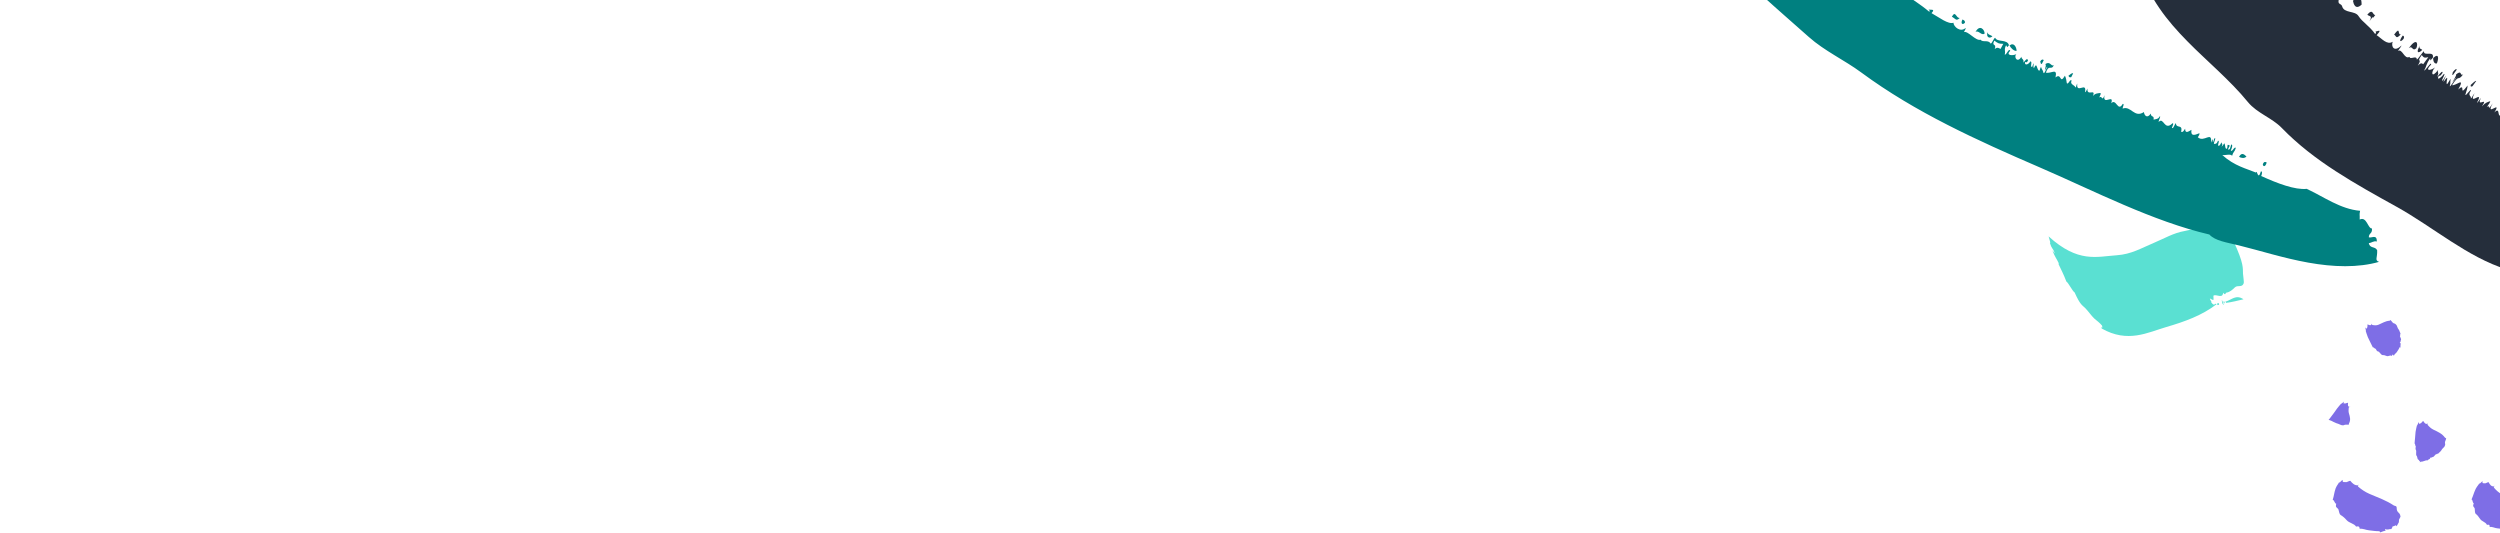
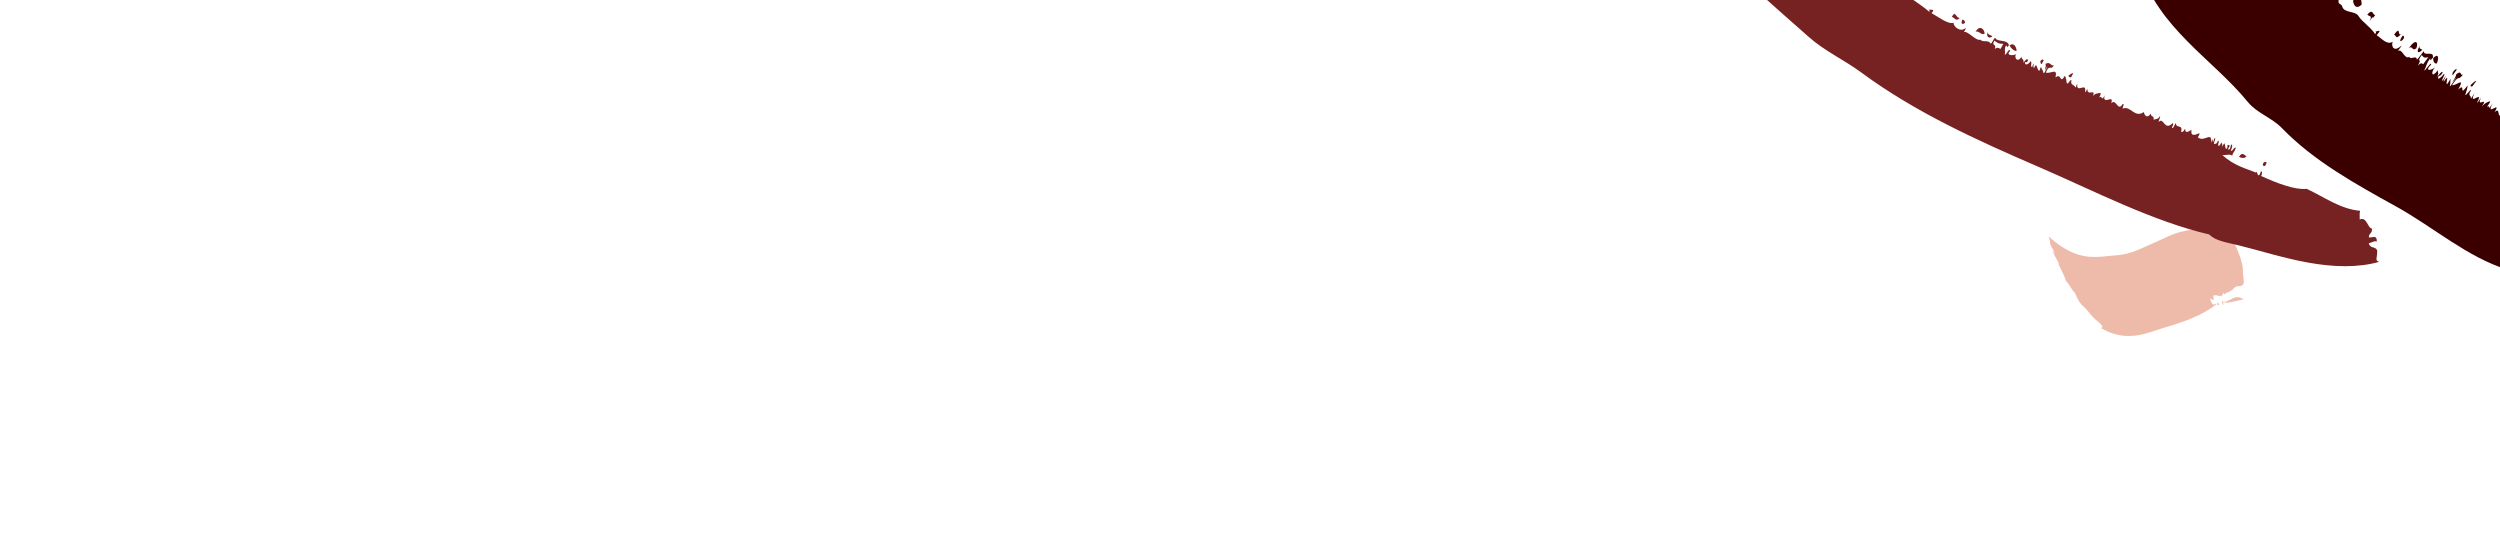
<svg xmlns="http://www.w3.org/2000/svg" width="1440" height="307">
  <g fill="none" fill-rule="evenodd">
-     <path d="M1272.876 171.986c.323 1.346 1.215 1.608.777 2.128 2.222 2.966 1.822.01 3.099 1.109-8.334 6.473-18.535 10.103-28.907 13.124-10.713 3.127-22.24 9.458-37.297.854-.531-2.129 1.061 1.1.208-1.688-1.526-1.815-2.79-2.557-4.394-3.998-1.543-1.383-3.694-4.508-5.289-6.077-1.737-1.712-2.874-1.774-6.102-9.012-1.204-.631-3.534-5.535-4.761-6.288-1.719-4.549-2.722-6.158-4.658-10.344.054-.495.686 1.258.324-.12-1.326-2.775-2.054-3.298-3.742-7.464l1.546 1.841c-1.358-3.545-1.787-2.402-2.964-6.139.503.248.063-1.039-.716-3.757 8.503 7.74 15.457 10.644 21.687 11.523 6.234.875 11.75-.254 17.526-.645 8.394-.57 14.064-4.053 21.658-7.254 5.681-2.39 11.245-5.661 17.411-6.702 8.122-1.39 13.548-5.97 24.48-.344 1.412 2.562 2.174 3.307 3.573 5.827 6.368 13.547 5.457 16.035 5.625 19.01.103 1.77.699 4.778.39 5.641-.95 2.644-3.486.79-5.051 2.316-1.531 1.494-2.978 2.755-4.884 3.039-.648.099-.411 1.945-1.889.024-.263 3.609-3.709.824-5.447 1.598-.38.169.151 2.411-.206 2.57-.416.177-1.606-.789-1.931-.801l-.066.029zm8.181 1.328c.643 1.625.307 1.727-.289.953-.344-1.227.39.028.289-.953zm11.205-.929c-3.412.777-6.47 1.622-10.062 2.07-.33-.803-.665-1.8-.176-.748 3.435-1.012 5.886-4.256 10.238-1.322zm-12.224 2.205c-1.226-5.228 1.877 3.219.373.661.019.03-.304-.362-.373-.661zm-2.783 1.236c.143-.487 1.432.292.756-1.16-.46-.083-1.247-.225-.756 1.16z" fill="#5AE0D2" />
-     <path d="M1152.308 28.2c.531-.992 1.061-1.977 1.591-2.964-2.53.066-3.066-.304-5.168-1.835-1.849 3.623 1.536 1.241.223 4.903 1.58-1.533 2.63-.404 3.354-.105m12.008 4.463c-.065 1.483 1.803 1.4 1.09 3.413.938-.656 2.005-3.097 2.777-1.396-.674 1.666-1.198 1.18-1.745.99-.467 2.396 2.105 1.518 3.036-.322 1.396.151-.22 2.766.787 3.24.647-.079.363-1.023 1.153-2.237.047.965-.405 2.345.14 2.905 1.817-3.963 1.425.48 2.921 1.502.648-.082.358-1.024 1.147-2.24.588 1.993 1.003 1.45 1.453 3.565.644.486 1.5-2.576 2.232-3.575-.442-.073-.969 1.224-1.469 2.078-.005-1.15 1.09-3.206.231-3.653 2.901-2.02 3.258 1.547 4.976.652-1.655 3.313-2.843-.924-4.615 4.251 3.001.805 6.84-3.126 5.533 2.805 3.628-3.044 2.286 4.376 5.423-1.033.665 1.191.86 2.766 1.104 4.312.835 1.118 1.94-2.849 2.756-1.443-1.247 2.185 2.022 2.556 2.143 3.882.648-.093.346-1.028 1.118-2.258-.8 6.477 5.734-1.51 4.44 4.993.446.063.951-1.243 1.434-2.102-.512 4.895 5.033-.349 3.147 4.338 1.413-1.694 2.742-1.523 4.087-1.756.867-.014.1 1.381-.444 2.585 1.808-1.475 1.45 2.773 3.058-1.32-1.356 6.438 5.727-1.149 3.83 4.62 2.99-3.029 3.751 5.394 6.652.36 1.128-.11-.103 1.87-.085 2.742 4.836-1.902 6.67 5.687 12.261 1.98.261 2.1 1.953 3.906 3.963.88.152 2.514 2.083.732 1.598 3.492 1.708-.39 2.671-.269 3.681-2.042.56.386-.957 2.686-.712 3.364 2.89-3.148 3.184 5.527 7.952.76.861-.05.15 1.368-.349 2.596.767 1.157 1.56-2.307 2.337-2.65-.038 3.386 4.124.258 2.963 4.95 1.287.587 1.726-1.196 2.317-1.75-.01 3.078 1.92 1.633 3.637.634-.509 3.713 1.474 3.261 4.636 1.946-.027 1.183-.377 1.274-.97 2.326 3.63 3.331 8.245-3.99 7.65 3.154 1.278-3.279.931-1.8.982-.507.926-.129.088-1.373 1.278-2.195.567.365-.864 2.718-.597 3.38.768-.064 1.55.301 2.274-1.795 1.11-.168-.005 1.878.06 2.741.67.43 1.317-.213 1.936-1.942-.023.957 1.13.733.066 2.736.54-.446 1.071-1.219 1.6-2.076.674.721.287 2.517 1.071 3.136 1.214.384.311-2.866 1.258-2.212 1.437.318.64.585-.257 2.61 1.275.398 1.286-.807 1.894-2.86.966.113.668 1.511-.225 3.517 1.023.88 1.904-2.45 2.921-1.573-.687 2.49-1.473 2.081-2.159 4.567-.949-1.27-3.729-.183-5.645-.41 6.958 6.302 14.115 7.86 19.328 10.06.82-1.964 1.126 5.106 2.925-.717.783.111.835 1.021.158 2.725 9.44 4.304 19.493 8.094 26.208 7.394 4.995 2.313 9.757 5.191 14.786 7.657 5.011 2.457 10.317 4.523 15.961 4.98-.505 2.617-.12 1.894-.234 5.033 2.082-.98 3.215.32 4.187 1.902.962 1.586 1.736 3.368 2.908 3.25.158 3.34-1.695 2.308-1.85 5.068 1.606.691 4.63-2.01 4.662 2.436-1.958-.527-2.999.84-4.674.923.675 3.302 3.661 1.687 4.84 4.117.207 4.361-1.596 5.756 1.068 6.695-5.864 1.678-12.53 2.492-19.472 2.49-6.946.008-14.152-.784-21.25-2.057-14.238-2.54-27.924-6.957-40.18-9.963-6.837-1.679-13.428-2.547-16.847-6.239-15.964-3.716-32.71-9.983-49.258-17.065-16.57-7.06-32.949-14.93-48.599-21.666-18.046-7.803-35.79-15.642-53.09-24.493-17.27-8.814-34.008-18.639-49.544-30.103-9.82-7.254-21.065-12.31-30.227-20.463-18.227-16.212-37.137-32.104-53.863-50.416-8.35-9.14-16.13-18.867-22.82-29.328-6.688-10.454-12.282-21.649-16.17-33.5 1.688-3.609 1.75-6.874 1.814-10.162.065-3.285.021-6.52 1.35-9.875 1.933 2.42 4.781 3.692 8.008 4.36 3.24.662 6.94.677 10.482.722 1.776.02 3.525.04 5.186.138 1.68.087 3.287.244 4.743.562 2.94.623 5.204 1.925 6.644 4.421 2.852-.354 5.703.271 5.505 3.17 2.31-3.7-1.05-5.832-.43-8.997a24.797 24.797 0 0 1 4.42 3.067 27.114 27.114 0 0 1 1.863 1.782 31.257 31.257 0 0 1 1.747 1.882c1.111 1.296 2.123 2.67 3.081 4.091a122.76 122.76 0 0 1 2.871 4.292c19.568 30.38 44.564 56.868 72.304 75.013-.079 3.052 2.498 2.872 3.714 4.618 2.975 4.19 9.485 4.35 13.22 7.804 4.103 3.827 9.771 6.825 15.797 11.895.462-.876-.188-.948-.48-1.284 1.12.238 4.228-.626 1.71 2.031 2.14 1.176 4.588 2.852 6.852 4.092 2.281 1.22 4.376 2.002 5.771 1.418.106 2.4 4.094 5.75 6.98 3.032.297.332-.493 1.483-.932 2.374 2.225-.94 6.886 5.342 9.557 4.39 1.35 1.812 4.463-.215 5.797 2.222.765.168 1.853-3.194 2.646-3.345 1.156 2.768 6.883.617 7.947 4.28-1.428 2.01-.923.578-1.673.06-1.398 2.674-.134 3.226-.776 5.301.951.651 2.336-4.06 3.177-2.11-2.908 2.73 1.61 2.998 3.53 1.862-1.732 1.702.708 5.512 2.891 1.52m-103.555-67.505c1.738-2.69 1.956.165 2.963.162-2.21 1.931-1.227-.318-2.963-.162m10.77 6.051c1.198.034.023 1.492.902 1.721-1.572 2.04-2.56.288-.902-1.72m9.375 9.833c-1.315-.58-2.176-1.444-1.634-3.189.805-.005 3.016.286 1.634 3.19m95.158 55.808c-.844-.026-.598-.948-.913-1.41.754-1.272 1.428-1.412 2.062-.832l-1.149 2.242m15.327 6.82c.925-.63 1.876-1.772 2.752-1.44l-1.123 2.251c-1.265.025-.892.211-1.629-.81m-103.2-57.628c3.518-2.78 5.59 1.22 6.648 3.422-2.785 2.113-5.623-1.826-6.648-3.422m56.685 32.383c-.126 1.637 1.795 1.674 2.758 2.46-1.52 1.596-3.864.635-2.758-2.46m12.608 7.771c2.572-2.063 4.02 1.035 4.085 3.118-1.429.174-3.318-1.5-4.085-3.118m-33.216-16.564c2.205-3.936 2.317.974 4.56.707-2.158 2.147-2.476.34-4.56-.707m6.111 1.603c.824.343 1.564.75 1.455 1.794-1.268 1.565-2.755.671-1.455-1.794m7.516 7.153c2.477-4.598 5.354-1.215 5.227.98-1.907 1.322-3.333-2.108-5.227-.98m151.79 71.982c1.547-3.042 3.246-1.219 4.287-.173-1.379 1.182-2.828.867-4.287.173m13.705 4.215c.677-1.709 1.446-1.4 2.226-.994-.743 2.82-2.177 2.425-2.226.994M1106.493-3.067c-1.833-.298-3.106-3.946-5.412-1.423 1.096 1.235 4.17 1.088 3.027 3.891 2.058-4.004.688.564 2.385-2.468" fill="#008080" />
-     <path d="M1395.752 36.998l2.978-4.072c-2.351.606-2.662.262-3.815-1.227-3.548 4.963.78 1.24-2.294 6.136 2.239-2.272 2.62-1.064 3.13-.837m8.676 3.182c-.827 1.89.916 1.41-.777 4.1 1.194-1.016 3.429-4.318 3.242-2.31-1.478 2.242-1.7 1.728-2.094 1.592-1.672 3.13 1.112 1.518 2.915-.997 1.185-.081-1.643 3.55-.978 3.954.627-.226.863-1.366 2.21-3.06-.461 1.215-1.59 3.053-1.387 3.656 3.707-5.374 1.046.325 1.85 1.344.627-.226.86-1.368 2.207-3.061-.514 2.419.14 1.654-.56 4.252.327.493 2.7-3.558 3.884-4.966-.362-.006-1.515 1.74-2.414 2.92.598-1.46 2.66-4.277 2.123-4.683 3.666-3.113 2.129 1.336 4.147-.13-3.227 4.522-2.084-.622-6.388 6.284 2.29.439 7.803-5.282 3.515 2.506 4.858-4.553-.242 5.13 5.415-2.334-.025 1.384-.683 3.362-1.277 5.284.158 1.272 3.235-3.982 3.226-2.341-2.266 3.01.465 2.887-.125 4.553.629-.236.852-1.372 2.19-3.08-4.13 8.403 5.914-2.943 1.324 5.586.366 0 1.507-1.754 2.39-2.937-3.04 6.333 4.666-1.316.509 4.995 2.156-2.411 3.25-2.423 4.573-2.956.78-.17-.642 1.747-1.763 3.378 2.393-2.2-.18 3.295 3.423-2.215-4.625 8.47 5.694-2.428.943 5.275 4.274-4.39.444 6.307 5.699-.622 1.055-.32-1.092 2.419-1.541 3.534 5.303-3.228 2.822 6.28 9.739.66-.903 2.667-.39 4.74 3.008.549-1.221 3.214 1.438.634-.48 4.258 1.705-.74 2.48-.718 4.327-3.147.28.42-2.294 3.6-2.447 4.44 4.236-4.461-.213 6.675 6.527-.096.776-.176-.617 1.752-1.723 3.403.036 1.397 2.619-3.185 3.482-3.728-1.884 4.379 3.45-.2-.138 6.029.79.608 2.15-1.756 2.968-2.546-1.704 3.99.758 1.89 2.799.388-2.48 4.859-.522 4.046 2.936 1.984-.677 1.537-1.03 1.695-2.125 3.126 1.29 3.893 9.325-6.081 4.83 3.265 2.928-4.394 1.805-2.437 1.126-.76.868-.262.842-1.793 2.324-2.984.283.417-2.26 3.62-2.4 4.453.694-.161 1.16.233 2.955-2.564 1.047-.333-1.055 2.44-1.484 3.559.33.498 1.242-.4 2.742-2.71-.558 1.25.55.855-1.482 3.56.71-.63 1.598-1.684 2.53-2.85.17.879-1.17 3.254-.851 3.987.819.39 1.88-3.76 2.32-2.995 1.048.284.215.704-1.69 3.42.862.405 1.552-1.165 3.228-3.893.764.056-.286 1.914-2.178 4.602.365 1.068 3.003-3.352 3.366-2.286-1.995 3.305-2.43 2.835-4.422 6.134-.075-1.592-3.054.07-4.56-.041 2.354 7.586 7.48 9.048 10.586 11.618 1.823-2.615-2.01 6.608 2.87-1.11.595.112.11 1.302-1.446 3.567 5.433 5.136 11.4 10.229 17.28 9.85 2.599 3.447 4.474 7.885 6.58 12.075 2.112 4.184 4.43 8.158 7.85 10.726-2.374 3.189-1.55 2.388-4.066 6.372 4.229-1.107-1.266 8.489.267 9.144-2.622 4.276-2.831 2.236-5.14 5.685.33 1.476 4.222-.736.586 4.854-.637-1.41-2.312-.09-3.29-.602-2.284 4.422.608 3.499-.762 6.99-3.48 5.544-5.52 6.659-4.958 8.785-8.464-.164-16.576-3.821-24.548-8.253-7.957-4.458-15.851-9.568-23.947-12.696-4.517-1.727-9.502-2.293-10.215-6.782-22.263-6.836-42.56-24.521-63.346-36.045-24.03-13.317-47.674-26.338-66.052-45.312-5.811-6.013-14.208-8.492-19.548-14.943-5.283-6.486-11.142-12.27-17.087-17.963-5.926-5.715-12.06-11.188-17.824-17.096-5.785-5.883-11.326-12.047-16.105-19.063a98.93 98.93 0 0 1-6.622-11.115A91.01 91.01 0 0 1 1232-19.053c4.386-9.555 1.73-13.478 4.987-22.074 7.966 3.756 32.913-21.44 37.917-14.31 3.175-2.222 6.284-3.38 5.732-.167 2.992-5.42-.515-5.552.519-9.375 6.918-.348 10.353 3.588 13.517 7.845 16.567 22.195 32.898 43.023 52.685 56.254-1.377 3.77 1.24 2.718 1.693 4.466 1.1 4.206 7.398 2.413 9.436 5.639 2.248 3.538 6.316 5.682 9.645 10.422.855-1.211.27-1.13.15-1.47.964-.008 4.326-1.88.662 2.082 2.916 1.856 6.026 5.919 9.233 3.774-1.057 2.957 1.006 6.22 5.044 2.152.114.347-1.196 1.973-2.048 3.193 2.566-1.717 3.73 5.146 6.68 3.36.343 1.974 4.226-1.233 4.215 1.556.619.049 3.332-4.423 4.139-4.781-.341 3.24 6.02-.673 5.114 3.735-2.34 2.833-1.143.922-1.564.422-2.654 3.67-1.778 4.102-3.433 6.855.538.623 4.228-5.612 3.997-3.325-4.062 4.045-.07 3.453 2.259 1.639-2.457 2.503-2.208 6.832 1.848 1.34m-68.015-55.917c2.783-3.9 1.923-.523 2.947-.9-2.981 3.152-1.125.068-2.947.9m8.54 3.454c1.196-.378-.57 1.805.224 1.777-2.4 3.026-2.692 1.246-.223-1.777m5.312 8.869c-1.05-.294-1.534-1.076-.28-3.377.82-.29 2.876-.626.28 3.377m62.62 46.614c-.744.126-.04-1.093-.084-1.618 1.346-1.76 2.029-2.067 2.294-1.448l-2.21 3.066m10.217 5.757c1.159-.971 2.612-2.6 3.22-2.336l-2.19 3.072c-1.145.263-.908.432-1.03-.736M1355.299.435c4.652-4.482 4.973-.21 4.989 2.23-3.627 3.393-4.69-.563-4.99-2.23m38.595 25.81c-.94 2.083.803 1.73 1.293 2.515-2.216 2.34-3.875 1.617-1.293-2.514m7.63 7.15c3.422-3.142 3.158.475 2.132 3.104-1.385.5-2.254-1.224-2.131-3.104m-22.516-13.452c3.996-5.457 1.706.662 3.95-.216-3.083 3.206-2.503 1.028-3.95.216m4.97.537c.6.24 1.09.579.472 1.915-1.962 2.259-2.907 1.48-.471-1.915m3.457 7.26c4.606-6.337 5.578-2.713 4.354.077-2.434 2.084-2.031-1.916-4.354-.077m96.277 67.734c3.045-4.098 3.45-1.858 3.727-.558-1.84 1.642-2.878 1.332-3.727.558m9.15 4.562c1.558-2.28 2.029-1.903 2.452-1.404-2.26 3.733-3.237 3.273-2.452 1.404m-124.7-91.403c-1.63.137-1.18-4.04-4.561-.27.485 1.23 3.519.197 1.12 3.987 3.837-5.532.404.508 3.442-3.717" fill="#252E3B" />
-     <path d="M1406.688 258.64c-.329.46-.359.63-.74 1.13-2.643 2.688-1.792 1.651-1.787 1.506.004-.272-1.353.88-1.084.343-.46.473-1.031 1.188-1.354 1.462-.58.045-1.63.911-1.622.335-.993 1.24.103.076-.514.872-.33.055-1.165.7-1.755 1.139-.218.164.171-.475.022-.41-.942.415-1.582.485-2.356.777-.668.264-.923-.141-1.718.533.543-1.484-.004-.9-.345-.551.093-1.37-.845-.598-.988-1.885-.109-.775-.345-1.33-.655-1.627-.162-.17-.056-1.409-.056-2.453-.003-.548-.153-.46-.216-.748-.084-.359-.304.098-.026-2.07-.353.198-.285-1.553-.713-1.505.353-2.952.237-3.456.584-6.726.337-2.187.476-2.155.764-3.618.213-.02.593-1.043.941-1.883.216-.519.146.552.254.729.212.346.642-.147.912-.147.44-.003 1.128-1.289 1.545-1.357.702 1.105 1.354 2.087 2.606 1.484.007-.086.191-.638.17-.65.214-.612-.2.859-.325 1.304 1.032 1.225 2.1 2.226 3.342 2.82 2.733 1.328 5 2.254 6.754 4.66.22.316 1.045-.04.441 1.23-.432.896-.522 1.434-.473 1.802.068.52.378.775-.254 2.04.16-.04-1.333 1.407-1.354 1.463zm44.91 32.004c.442.347 1.321-.064 1.16 1.349-.117 1.003.065 1.612.343 2.028.399.596.956.846.938 2.34.193-.055-.874 1.69-.865 1.758-.127.555-.04.76-.2 1.369-1.756 3.263-1.36 1.986-1.48 1.802-.232-.344-1.432.99-1.492.322-.344.55-.644 1.405-.947 1.713-1.006-.056-2.154.825-2.762.018-.683 1.405.286.142-.092 1.056-.622-.039-1.668.541-2.515.89-.316.128-.18-.619-.441-.604-1.697.102-3.232-.224-4.947-.396-1.522-.156-2.624-.98-4.263-.775.131-1.66-.821-1.304-1.544-1.183-.826-1.825-2.981-1.787-4.113-3.646-.685-1.13-1.487-2.043-2.378-2.735-.479-.37-.46-1.716-.551-2.875-.05-.61-.391-.648-.544-1.023-.192-.467-.716-.202-.024-2.23-.77-.106-.448-1.845-1.28-2.15 1.174-2.637 1.073-3.214 2.409-6.112 1.051-1.875 1.245-1.763 2.018-2.99.302.095 1.076-.673 1.731-1.302.408-.39.058.599.165.823.208.442.895.168 1.25.293.59.207 1.717-.747 2.258-.653.71 1.36 1.535 2.626 3.23 2.443.015-.084.287-.582.26-.602.314-.546-.311.805-.498 1.214 1.32 1.608 2.87 2.993 4.662 3.94 3.983 2.1 7.197 3.29 10.513 5.918zm-72.737.514c.601.399 1.642-.004 1.638 1.52-.005 1.081.304 1.752.706 2.216.575.665 1.3.973 1.47 2.589.233-.05-.871 1.777-.85 1.852-.09.593.045.818-.081 1.467-1.77 3.425-1.435 2.068-1.606 1.863-.323-.384-1.637.992-1.79.269-.355.575-.62 1.482-.952 1.8-1.239-.11-2.529.791-3.37-.101-.656 1.482.365.163.017 1.132-.761-.068-1.963.52-2.946.867-.366.127-.295-.673-.612-.662-2.048.06-3.95-.326-6.053-.535-1.862-.187-3.315-1.077-5.27-.861-.088-1.772-1.19-1.394-2.044-1.257-1.284-1.95-3.887-1.878-5.571-3.84-1.026-1.188-2.162-2.144-3.37-2.853-.646-.383-.875-1.816-1.204-3.046-.177-.649-.599-.681-.861-1.074-.325-.49-.912-.186-.466-2.375-.96-.084-.92-1.95-2.004-2.238.9-2.862.653-3.475 1.687-6.625.902-2.042 1.17-1.93 1.867-3.27.399.09 1.2-.758 1.886-1.452.425-.431.203.64.383.874.356.468 1.158.157 1.63.283.786.205 2-.845 2.697-.754 1.181 1.446 2.469 2.795 4.56 2.587 0-.09.241-.63.208-.649.284-.59-.233.865-.387 1.307 1.974 1.72 4.171 3.214 6.584 4.252 5.353 2.313 9.573 3.707 14.104 6.714zm-37.368-49.588c-.163.2.937-1.054.805-1.008 1.76-2.243 1.982-2.652 3.815-5.213 1.283-1.692 1.36-1.625 2.28-2.723.16.052.94-.644 1.632-1.182.427-.333-.17.507-.181.688-.026.36.545.136.746.253.316.175 1.545-.504 1.894-.356-.105 1.186-.304 2.144.925 2.338.06-.054.544-.342.537-.363.543-.31-.694.491-1.07.733-.125 1.328-.2 2.4.096 3.333.618 2.031 1.156 3.854.021 5.874-.152.246.528.734-.814.671-.945-.054-1.43.003-1.71.11-.396.142-.475.423-1.777.154.107.1-1.725-.72-1.78-.73-.515-.173-.657-.189-1.22-.408-3.323-1.489-2.138-.971-2.033-.956.199.024-1.388-.616-.864-.432l-1.537-.545c.08-.078.144-.146.235-.238zm24.313-55.612c-.228-.587.378.77.564 1.18 1.307.33 2.55.354 3.608-.086 2.347-.978 3.948-2.132 6.413-2.318.325-.027.335-.869 1.11.243.55.792.956 1.115 1.275 1.239.46.179.763.01 1.625 1.091.022-.16.734 1.758.777 1.8.287.477.43.569.74 1.107 1.396 3.433.766 2.271.627 2.214-.266-.102.167 1.603-.236 1.161.221.609.633 1.41.726 1.819-.318.587-.13 1.934-.772 1.737.623 1.433.164-.078.589.815-.2.359-.158 1.426-.196 2.206-.014.287-.41-.333-.477-.158-.42 1.133-1.043 1.856-1.629 2.804-.521.837-1.31.933-1.66 2.103-.923-1.271-.987-.422-1.12.117-1.293-.794-1.881.579-3.283-.048-.85-.383-1.606-.534-2.262-.474-.35.03-1.127-.946-1.825-1.718-.367-.406-.487-.221-.749-.394-.325-.215-.318.301-1.3-1.582-.28.404-1.2-1.042-1.612-.741-1.199-2.624-1.563-2.975-2.868-5.883-.79-1.999-.671-2.04-1.166-3.403.142-.12-.086-1.154-.266-2.014-.11-.533.366.394.525.489.315.186.351-.44.525-.57.288-.22.053-1.608.26-1.877.99.53 1.96.922 2.333-.266-.046-.068-.258-.595-.276-.593z" fill="#7E6EE6" />
+     <path d="M1272.876 171.986c.323 1.346 1.215 1.608.777 2.128 2.222 2.966 1.822.01 3.099 1.109-8.334 6.473-18.535 10.103-28.907 13.124-10.713 3.127-22.24 9.458-37.297.854-.531-2.129 1.061 1.1.208-1.688-1.526-1.815-2.79-2.557-4.394-3.998-1.543-1.383-3.694-4.508-5.289-6.077-1.737-1.712-2.874-1.774-6.102-9.012-1.204-.631-3.534-5.535-4.761-6.288-1.719-4.549-2.722-6.158-4.658-10.344.054-.495.686 1.258.324-.12-1.326-2.775-2.054-3.298-3.742-7.464l1.546 1.841c-1.358-3.545-1.787-2.402-2.964-6.139.503.248.063-1.039-.716-3.757 8.503 7.74 15.457 10.644 21.687 11.523 6.234.875 11.75-.254 17.526-.645 8.394-.57 14.064-4.053 21.658-7.254 5.681-2.39 11.245-5.661 17.411-6.702 8.122-1.39 13.548-5.97 24.48-.344 1.412 2.562 2.174 3.307 3.573 5.827 6.368 13.547 5.457 16.035 5.625 19.01.103 1.77.699 4.778.39 5.641-.95 2.644-3.486.79-5.051 2.316-1.531 1.494-2.978 2.755-4.884 3.039-.648.099-.411 1.945-1.889.024-.263 3.609-3.709.824-5.447 1.598-.38.169.151 2.411-.206 2.57-.416.177-1.606-.789-1.931-.801l-.066.029zm8.181 1.328c.643 1.625.307 1.727-.289.953-.344-1.227.39.028.289-.953zm11.205-.929c-3.412.777-6.47 1.622-10.062 2.07-.33-.803-.665-1.8-.176-.748 3.435-1.012 5.886-4.256 10.238-1.322zm-12.224 2.205c-1.226-5.228 1.877 3.219.373.661.019.03-.304-.362-.373-.661zm-2.783 1.236c.143-.487 1.432.292.756-1.16-.46-.083-1.247-.225-.756 1.16z" fill="#eba" />
+     <path d="M1152.308 28.2c.531-.992 1.061-1.977 1.591-2.964-2.53.066-3.066-.304-5.168-1.835-1.849 3.623 1.536 1.241.223 4.903 1.58-1.533 2.63-.404 3.354-.105m12.008 4.463c-.065 1.483 1.803 1.4 1.09 3.413.938-.656 2.005-3.097 2.777-1.396-.674 1.666-1.198 1.18-1.745.99-.467 2.396 2.105 1.518 3.036-.322 1.396.151-.22 2.766.787 3.24.647-.079.363-1.023 1.153-2.237.047.965-.405 2.345.14 2.905 1.817-3.963 1.425.48 2.921 1.502.648-.082.358-1.024 1.147-2.24.588 1.993 1.003 1.45 1.453 3.565.644.486 1.5-2.576 2.232-3.575-.442-.073-.969 1.224-1.469 2.078-.005-1.15 1.09-3.206.231-3.653 2.901-2.02 3.258 1.547 4.976.652-1.655 3.313-2.843-.924-4.615 4.251 3.001.805 6.84-3.126 5.533 2.805 3.628-3.044 2.286 4.376 5.423-1.033.665 1.191.86 2.766 1.104 4.312.835 1.118 1.94-2.849 2.756-1.443-1.247 2.185 2.022 2.556 2.143 3.882.648-.093.346-1.028 1.118-2.258-.8 6.477 5.734-1.51 4.44 4.993.446.063.951-1.243 1.434-2.102-.512 4.895 5.033-.349 3.147 4.338 1.413-1.694 2.742-1.523 4.087-1.756.867-.014.1 1.381-.444 2.585 1.808-1.475 1.45 2.773 3.058-1.32-1.356 6.438 5.727-1.149 3.83 4.62 2.99-3.029 3.751 5.394 6.652.36 1.128-.11-.103 1.87-.085 2.742 4.836-1.902 6.67 5.687 12.261 1.98.261 2.1 1.953 3.906 3.963.88.152 2.514 2.083.732 1.598 3.492 1.708-.39 2.671-.269 3.681-2.042.56.386-.957 2.686-.712 3.364 2.89-3.148 3.184 5.527 7.952.76.861-.05.15 1.368-.349 2.596.767 1.157 1.56-2.307 2.337-2.65-.038 3.386 4.124.258 2.963 4.95 1.287.587 1.726-1.196 2.317-1.75-.01 3.078 1.92 1.633 3.637.634-.509 3.713 1.474 3.261 4.636 1.946-.027 1.183-.377 1.274-.97 2.326 3.63 3.331 8.245-3.99 7.65 3.154 1.278-3.279.931-1.8.982-.507.926-.129.088-1.373 1.278-2.195.567.365-.864 2.718-.597 3.38.768-.064 1.55.301 2.274-1.795 1.11-.168-.005 1.878.06 2.741.67.43 1.317-.213 1.936-1.942-.023.957 1.13.733.066 2.736.54-.446 1.071-1.219 1.6-2.076.674.721.287 2.517 1.071 3.136 1.214.384.311-2.866 1.258-2.212 1.437.318.64.585-.257 2.61 1.275.398 1.286-.807 1.894-2.86.966.113.668 1.511-.225 3.517 1.023.88 1.904-2.45 2.921-1.573-.687 2.49-1.473 2.081-2.159 4.567-.949-1.27-3.729-.183-5.645-.41 6.958 6.302 14.115 7.86 19.328 10.06.82-1.964 1.126 5.106 2.925-.717.783.111.835 1.021.158 2.725 9.44 4.304 19.493 8.094 26.208 7.394 4.995 2.313 9.757 5.191 14.786 7.657 5.011 2.457 10.317 4.523 15.961 4.98-.505 2.617-.12 1.894-.234 5.033 2.082-.98 3.215.32 4.187 1.902.962 1.586 1.736 3.368 2.908 3.25.158 3.34-1.695 2.308-1.85 5.068 1.606.691 4.63-2.01 4.662 2.436-1.958-.527-2.999.84-4.674.923.675 3.302 3.661 1.687 4.84 4.117.207 4.361-1.596 5.756 1.068 6.695-5.864 1.678-12.53 2.492-19.472 2.49-6.946.008-14.152-.784-21.25-2.057-14.238-2.54-27.924-6.957-40.18-9.963-6.837-1.679-13.428-2.547-16.847-6.239-15.964-3.716-32.71-9.983-49.258-17.065-16.57-7.06-32.949-14.93-48.599-21.666-18.046-7.803-35.79-15.642-53.09-24.493-17.27-8.814-34.008-18.639-49.544-30.103-9.82-7.254-21.065-12.31-30.227-20.463-18.227-16.212-37.137-32.104-53.863-50.416-8.35-9.14-16.13-18.867-22.82-29.328-6.688-10.454-12.282-21.649-16.17-33.5 1.688-3.609 1.75-6.874 1.814-10.162.065-3.285.021-6.52 1.35-9.875 1.933 2.42 4.781 3.692 8.008 4.36 3.24.662 6.94.677 10.482.722 1.776.02 3.525.04 5.186.138 1.68.087 3.287.244 4.743.562 2.94.623 5.204 1.925 6.644 4.421 2.852-.354 5.703.271 5.505 3.17 2.31-3.7-1.05-5.832-.43-8.997a24.797 24.797 0 0 1 4.42 3.067 27.114 27.114 0 0 1 1.863 1.782 31.257 31.257 0 0 1 1.747 1.882c1.111 1.296 2.123 2.67 3.081 4.091a122.76 122.76 0 0 1 2.871 4.292c19.568 30.38 44.564 56.868 72.304 75.013-.079 3.052 2.498 2.872 3.714 4.618 2.975 4.19 9.485 4.35 13.22 7.804 4.103 3.827 9.771 6.825 15.797 11.895.462-.876-.188-.948-.48-1.284 1.12.238 4.228-.626 1.71 2.031 2.14 1.176 4.588 2.852 6.852 4.092 2.281 1.22 4.376 2.002 5.771 1.418.106 2.4 4.094 5.75 6.98 3.032.297.332-.493 1.483-.932 2.374 2.225-.94 6.886 5.342 9.557 4.39 1.35 1.812 4.463-.215 5.797 2.222.765.168 1.853-3.194 2.646-3.345 1.156 2.768 6.883.617 7.947 4.28-1.428 2.01-.923.578-1.673.06-1.398 2.674-.134 3.226-.776 5.301.951.651 2.336-4.06 3.177-2.11-2.908 2.73 1.61 2.998 3.53 1.862-1.732 1.702.708 5.512 2.891 1.52m-103.555-67.505c1.738-2.69 1.956.165 2.963.162-2.21 1.931-1.227-.318-2.963-.162m10.77 6.051c1.198.034.023 1.492.902 1.721-1.572 2.04-2.56.288-.902-1.72m9.375 9.833c-1.315-.58-2.176-1.444-1.634-3.189.805-.005 3.016.286 1.634 3.19m95.158 55.808c-.844-.026-.598-.948-.913-1.41.754-1.272 1.428-1.412 2.062-.832l-1.149 2.242m15.327 6.82c.925-.63 1.876-1.772 2.752-1.44l-1.123 2.251c-1.265.025-.892.211-1.629-.81m-103.2-57.628c3.518-2.78 5.59 1.22 6.648 3.422-2.785 2.113-5.623-1.826-6.648-3.422m56.685 32.383c-.126 1.637 1.795 1.674 2.758 2.46-1.52 1.596-3.864.635-2.758-2.46m12.608 7.771c2.572-2.063 4.02 1.035 4.085 3.118-1.429.174-3.318-1.5-4.085-3.118m-33.216-16.564c2.205-3.936 2.317.974 4.56.707-2.158 2.147-2.476.34-4.56-.707m6.111 1.603c.824.343 1.564.75 1.455 1.794-1.268 1.565-2.755.671-1.455-1.794m7.516 7.153c2.477-4.598 5.354-1.215 5.227.98-1.907 1.322-3.333-2.108-5.227-.98m151.79 71.982c1.547-3.042 3.246-1.219 4.287-.173-1.379 1.182-2.828.867-4.287.173m13.705 4.215c.677-1.709 1.446-1.4 2.226-.994-.743 2.82-2.177 2.425-2.226.994M1106.493-3.067c-1.833-.298-3.106-3.946-5.412-1.423 1.096 1.235 4.17 1.088 3.027 3.891 2.058-4.004.688.564 2.385-2.468" fill="#722" />
+     <path d="M1395.752 36.998l2.978-4.072c-2.351.606-2.662.262-3.815-1.227-3.548 4.963.78 1.24-2.294 6.136 2.239-2.272 2.62-1.064 3.13-.837m8.676 3.182c-.827 1.89.916 1.41-.777 4.1 1.194-1.016 3.429-4.318 3.242-2.31-1.478 2.242-1.7 1.728-2.094 1.592-1.672 3.13 1.112 1.518 2.915-.997 1.185-.081-1.643 3.55-.978 3.954.627-.226.863-1.366 2.21-3.06-.461 1.215-1.59 3.053-1.387 3.656 3.707-5.374 1.046.325 1.85 1.344.627-.226.86-1.368 2.207-3.061-.514 2.419.14 1.654-.56 4.252.327.493 2.7-3.558 3.884-4.966-.362-.006-1.515 1.74-2.414 2.92.598-1.46 2.66-4.277 2.123-4.683 3.666-3.113 2.129 1.336 4.147-.13-3.227 4.522-2.084-.622-6.388 6.284 2.29.439 7.803-5.282 3.515 2.506 4.858-4.553-.242 5.13 5.415-2.334-.025 1.384-.683 3.362-1.277 5.284.158 1.272 3.235-3.982 3.226-2.341-2.266 3.01.465 2.887-.125 4.553.629-.236.852-1.372 2.19-3.08-4.13 8.403 5.914-2.943 1.324 5.586.366 0 1.507-1.754 2.39-2.937-3.04 6.333 4.666-1.316.509 4.995 2.156-2.411 3.25-2.423 4.573-2.956.78-.17-.642 1.747-1.763 3.378 2.393-2.2-.18 3.295 3.423-2.215-4.625 8.47 5.694-2.428.943 5.275 4.274-4.39.444 6.307 5.699-.622 1.055-.32-1.092 2.419-1.541 3.534 5.303-3.228 2.822 6.28 9.739.66-.903 2.667-.39 4.74 3.008.549-1.221 3.214 1.438.634-.48 4.258 1.705-.74 2.48-.718 4.327-3.147.28.42-2.294 3.6-2.447 4.44 4.236-4.461-.213 6.675 6.527-.096.776-.176-.617 1.752-1.723 3.403.036 1.397 2.619-3.185 3.482-3.728-1.884 4.379 3.45-.2-.138 6.029.79.608 2.15-1.756 2.968-2.546-1.704 3.99.758 1.89 2.799.388-2.48 4.859-.522 4.046 2.936 1.984-.677 1.537-1.03 1.695-2.125 3.126 1.29 3.893 9.325-6.081 4.83 3.265 2.928-4.394 1.805-2.437 1.126-.76.868-.262.842-1.793 2.324-2.984.283.417-2.26 3.62-2.4 4.453.694-.161 1.16.233 2.955-2.564 1.047-.333-1.055 2.44-1.484 3.559.33.498 1.242-.4 2.742-2.71-.558 1.25.55.855-1.482 3.56.71-.63 1.598-1.684 2.53-2.85.17.879-1.17 3.254-.851 3.987.819.39 1.88-3.76 2.32-2.995 1.048.284.215.704-1.69 3.42.862.405 1.552-1.165 3.228-3.893.764.056-.286 1.914-2.178 4.602.365 1.068 3.003-3.352 3.366-2.286-1.995 3.305-2.43 2.835-4.422 6.134-.075-1.592-3.054.07-4.56-.041 2.354 7.586 7.48 9.048 10.586 11.618 1.823-2.615-2.01 6.608 2.87-1.11.595.112.11 1.302-1.446 3.567 5.433 5.136 11.4 10.229 17.28 9.85 2.599 3.447 4.474 7.885 6.58 12.075 2.112 4.184 4.43 8.158 7.85 10.726-2.374 3.189-1.55 2.388-4.066 6.372 4.229-1.107-1.266 8.489.267 9.144-2.622 4.276-2.831 2.236-5.14 5.685.33 1.476 4.222-.736.586 4.854-.637-1.41-2.312-.09-3.29-.602-2.284 4.422.608 3.499-.762 6.99-3.48 5.544-5.52 6.659-4.958 8.785-8.464-.164-16.576-3.821-24.548-8.253-7.957-4.458-15.851-9.568-23.947-12.696-4.517-1.727-9.502-2.293-10.215-6.782-22.263-6.836-42.56-24.521-63.346-36.045-24.03-13.317-47.674-26.338-66.052-45.312-5.811-6.013-14.208-8.492-19.548-14.943-5.283-6.486-11.142-12.27-17.087-17.963-5.926-5.715-12.06-11.188-17.824-17.096-5.785-5.883-11.326-12.047-16.105-19.063a98.93 98.93 0 0 1-6.622-11.115A91.01 91.01 0 0 1 1232-19.053c4.386-9.555 1.73-13.478 4.987-22.074 7.966 3.756 32.913-21.44 37.917-14.31 3.175-2.222 6.284-3.38 5.732-.167 2.992-5.42-.515-5.552.519-9.375 6.918-.348 10.353 3.588 13.517 7.845 16.567 22.195 32.898 43.023 52.685 56.254-1.377 3.77 1.24 2.718 1.693 4.466 1.1 4.206 7.398 2.413 9.436 5.639 2.248 3.538 6.316 5.682 9.645 10.422.855-1.211.27-1.13.15-1.47.964-.008 4.326-1.88.662 2.082 2.916 1.856 6.026 5.919 9.233 3.774-1.057 2.957 1.006 6.22 5.044 2.152.114.347-1.196 1.973-2.048 3.193 2.566-1.717 3.73 5.146 6.68 3.36.343 1.974 4.226-1.233 4.215 1.556.619.049 3.332-4.423 4.139-4.781-.341 3.24 6.02-.673 5.114 3.735-2.34 2.833-1.143.922-1.564.422-2.654 3.67-1.778 4.102-3.433 6.855.538.623 4.228-5.612 3.997-3.325-4.062 4.045-.07 3.453 2.259 1.639-2.457 2.503-2.208 6.832 1.848 1.34m-68.015-55.917c2.783-3.9 1.923-.523 2.947-.9-2.981 3.152-1.125.068-2.947.9m8.54 3.454c1.196-.378-.57 1.805.224 1.777-2.4 3.026-2.692 1.246-.223-1.777m5.312 8.869c-1.05-.294-1.534-1.076-.28-3.377.82-.29 2.876-.626.28 3.377m62.62 46.614c-.744.126-.04-1.093-.084-1.618 1.346-1.76 2.029-2.067 2.294-1.448l-2.21 3.066m10.217 5.757c1.159-.971 2.612-2.6 3.22-2.336l-2.19 3.072c-1.145.263-.908.432-1.03-.736M1355.299.435c4.652-4.482 4.973-.21 4.989 2.23-3.627 3.393-4.69-.563-4.99-2.23m38.595 25.81c-.94 2.083.803 1.73 1.293 2.515-2.216 2.34-3.875 1.617-1.293-2.514m7.63 7.15c3.422-3.142 3.158.475 2.132 3.104-1.385.5-2.254-1.224-2.131-3.104m-22.516-13.452c3.996-5.457 1.706.662 3.95-.216-3.083 3.206-2.503 1.028-3.95.216m4.97.537c.6.24 1.09.579.472 1.915-1.962 2.259-2.907 1.48-.471-1.915m3.457 7.26c4.606-6.337 5.578-2.713 4.354.077-2.434 2.084-2.031-1.916-4.354-.077m96.277 67.734c3.045-4.098 3.45-1.858 3.727-.558-1.84 1.642-2.878 1.332-3.727.558m9.15 4.562c1.558-2.28 2.029-1.903 2.452-1.404-2.26 3.733-3.237 3.273-2.452 1.404m-124.7-91.403c-1.63.137-1.18-4.04-4.561-.27.485 1.23 3.519.197 1.12 3.987 3.837-5.532.404.508 3.442-3.717" fill="#3a0000" />
  </g>
</svg>
